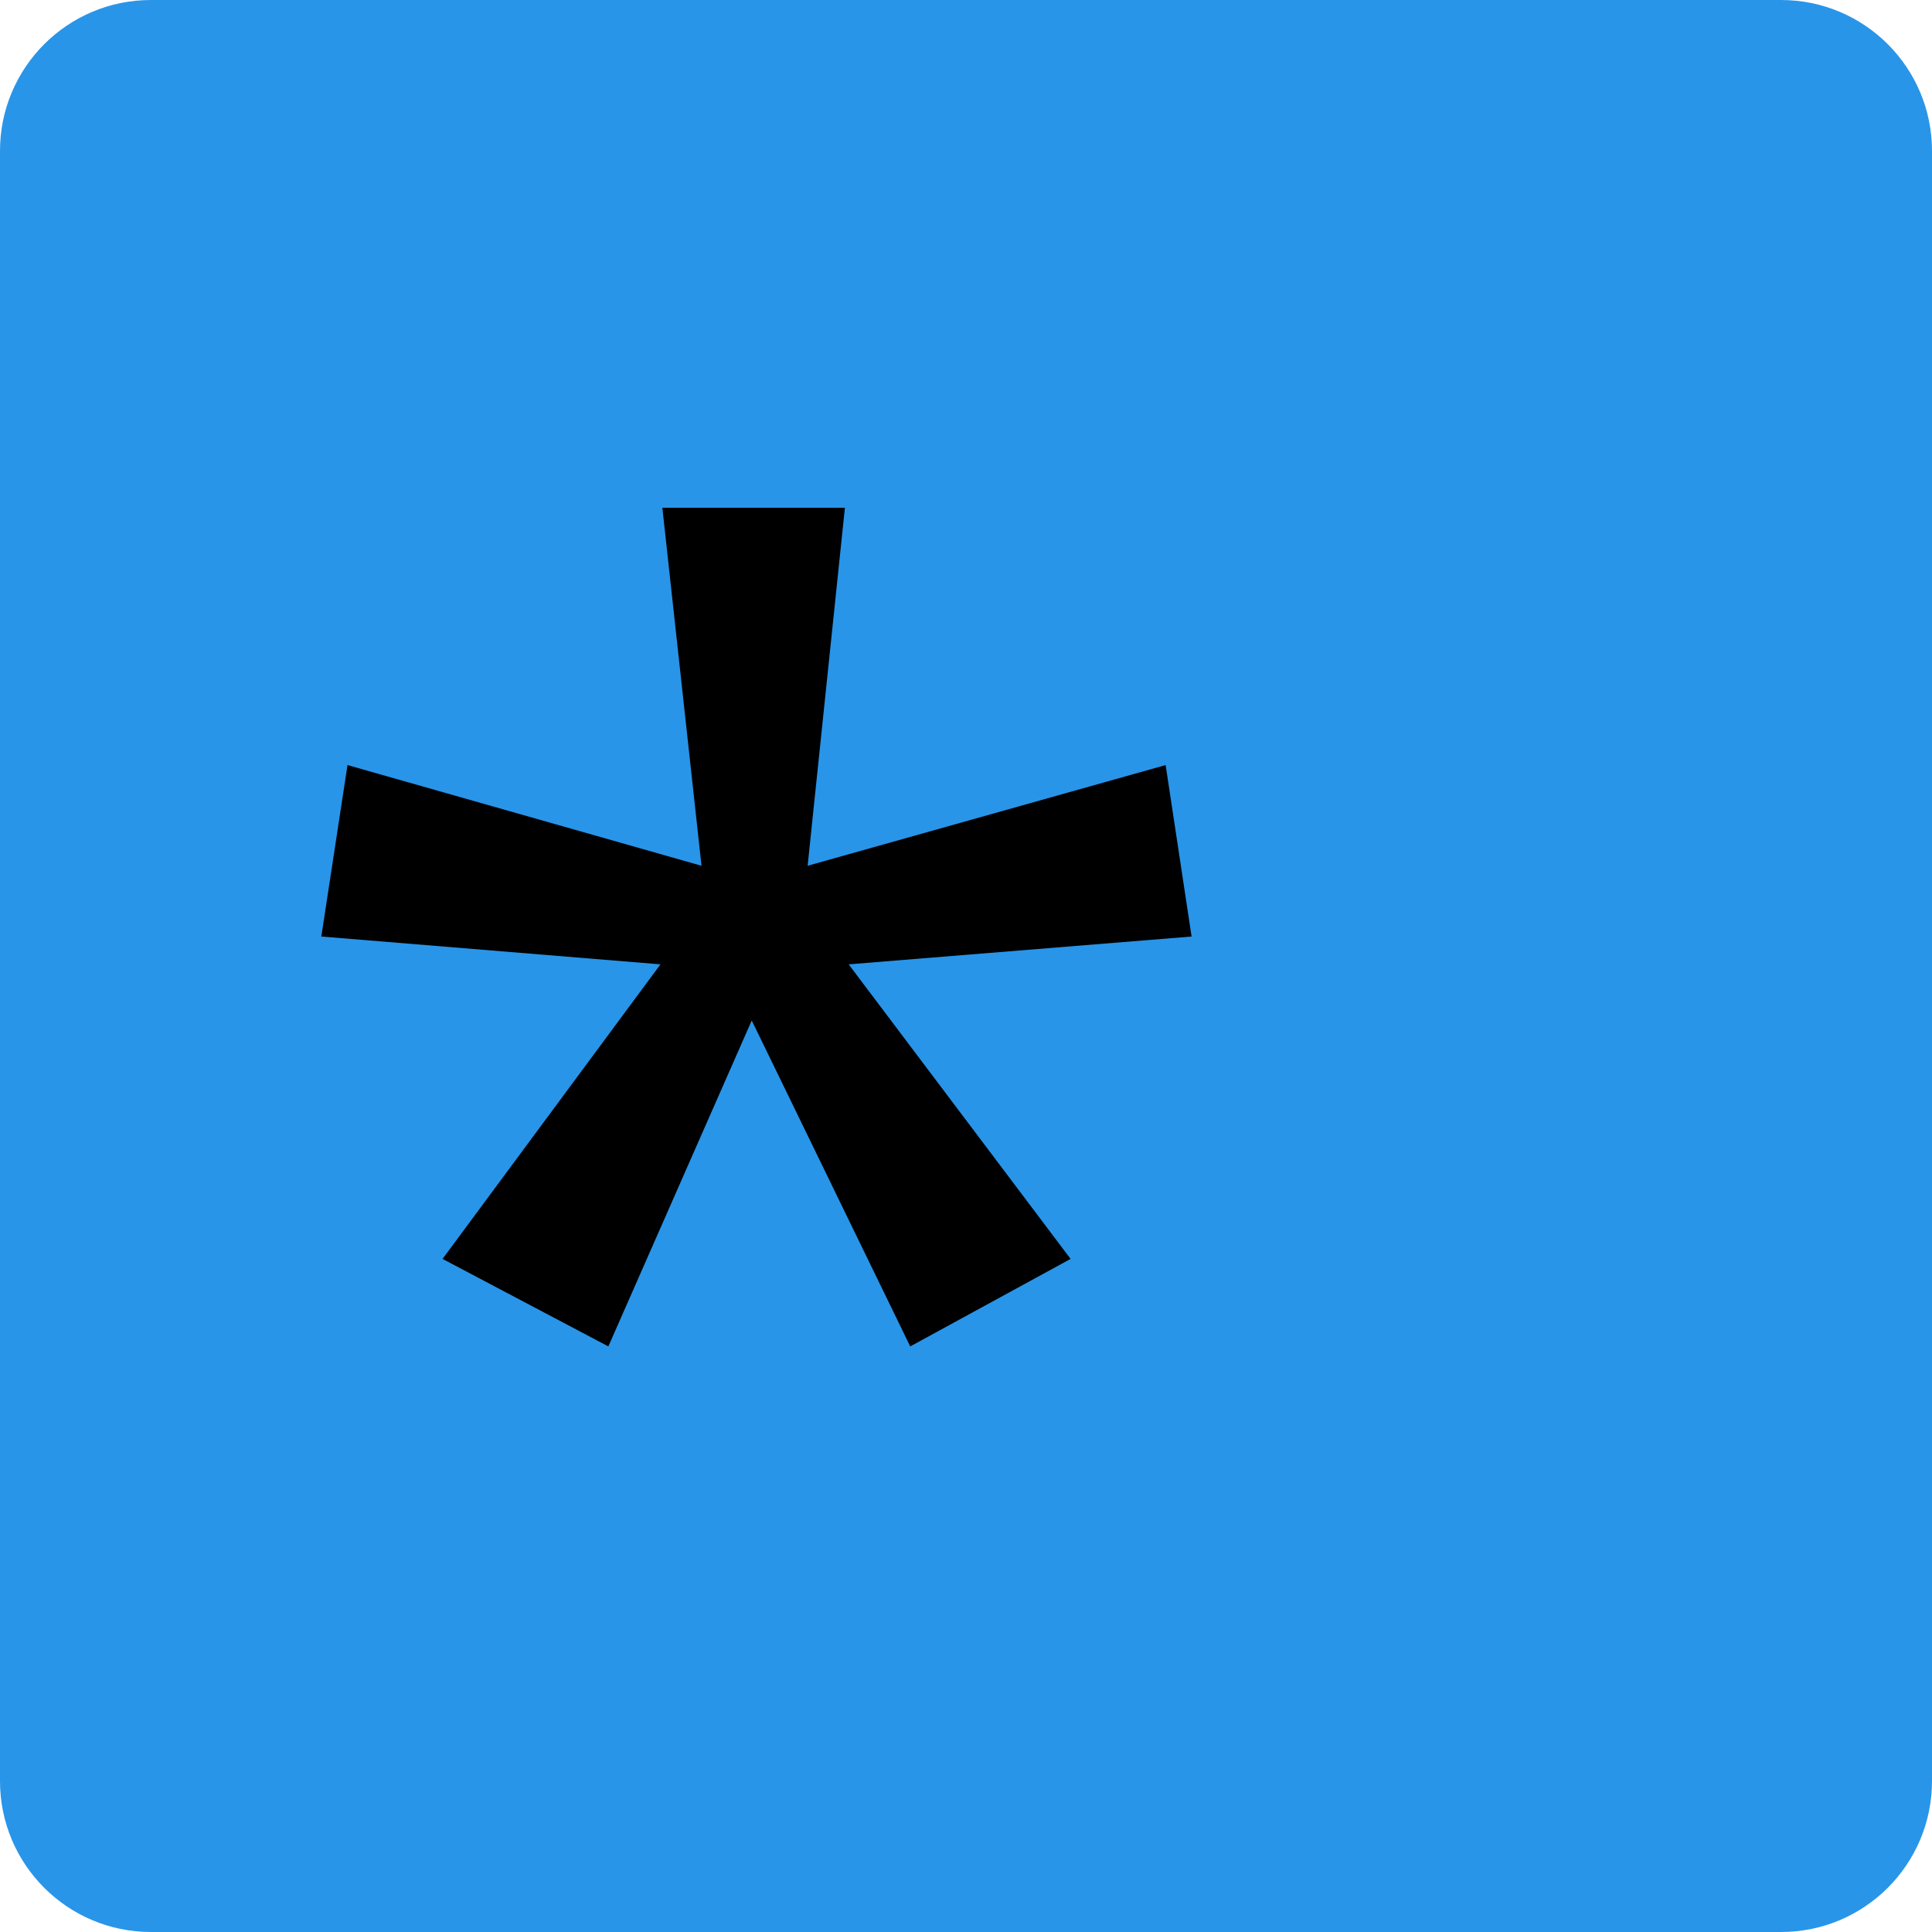
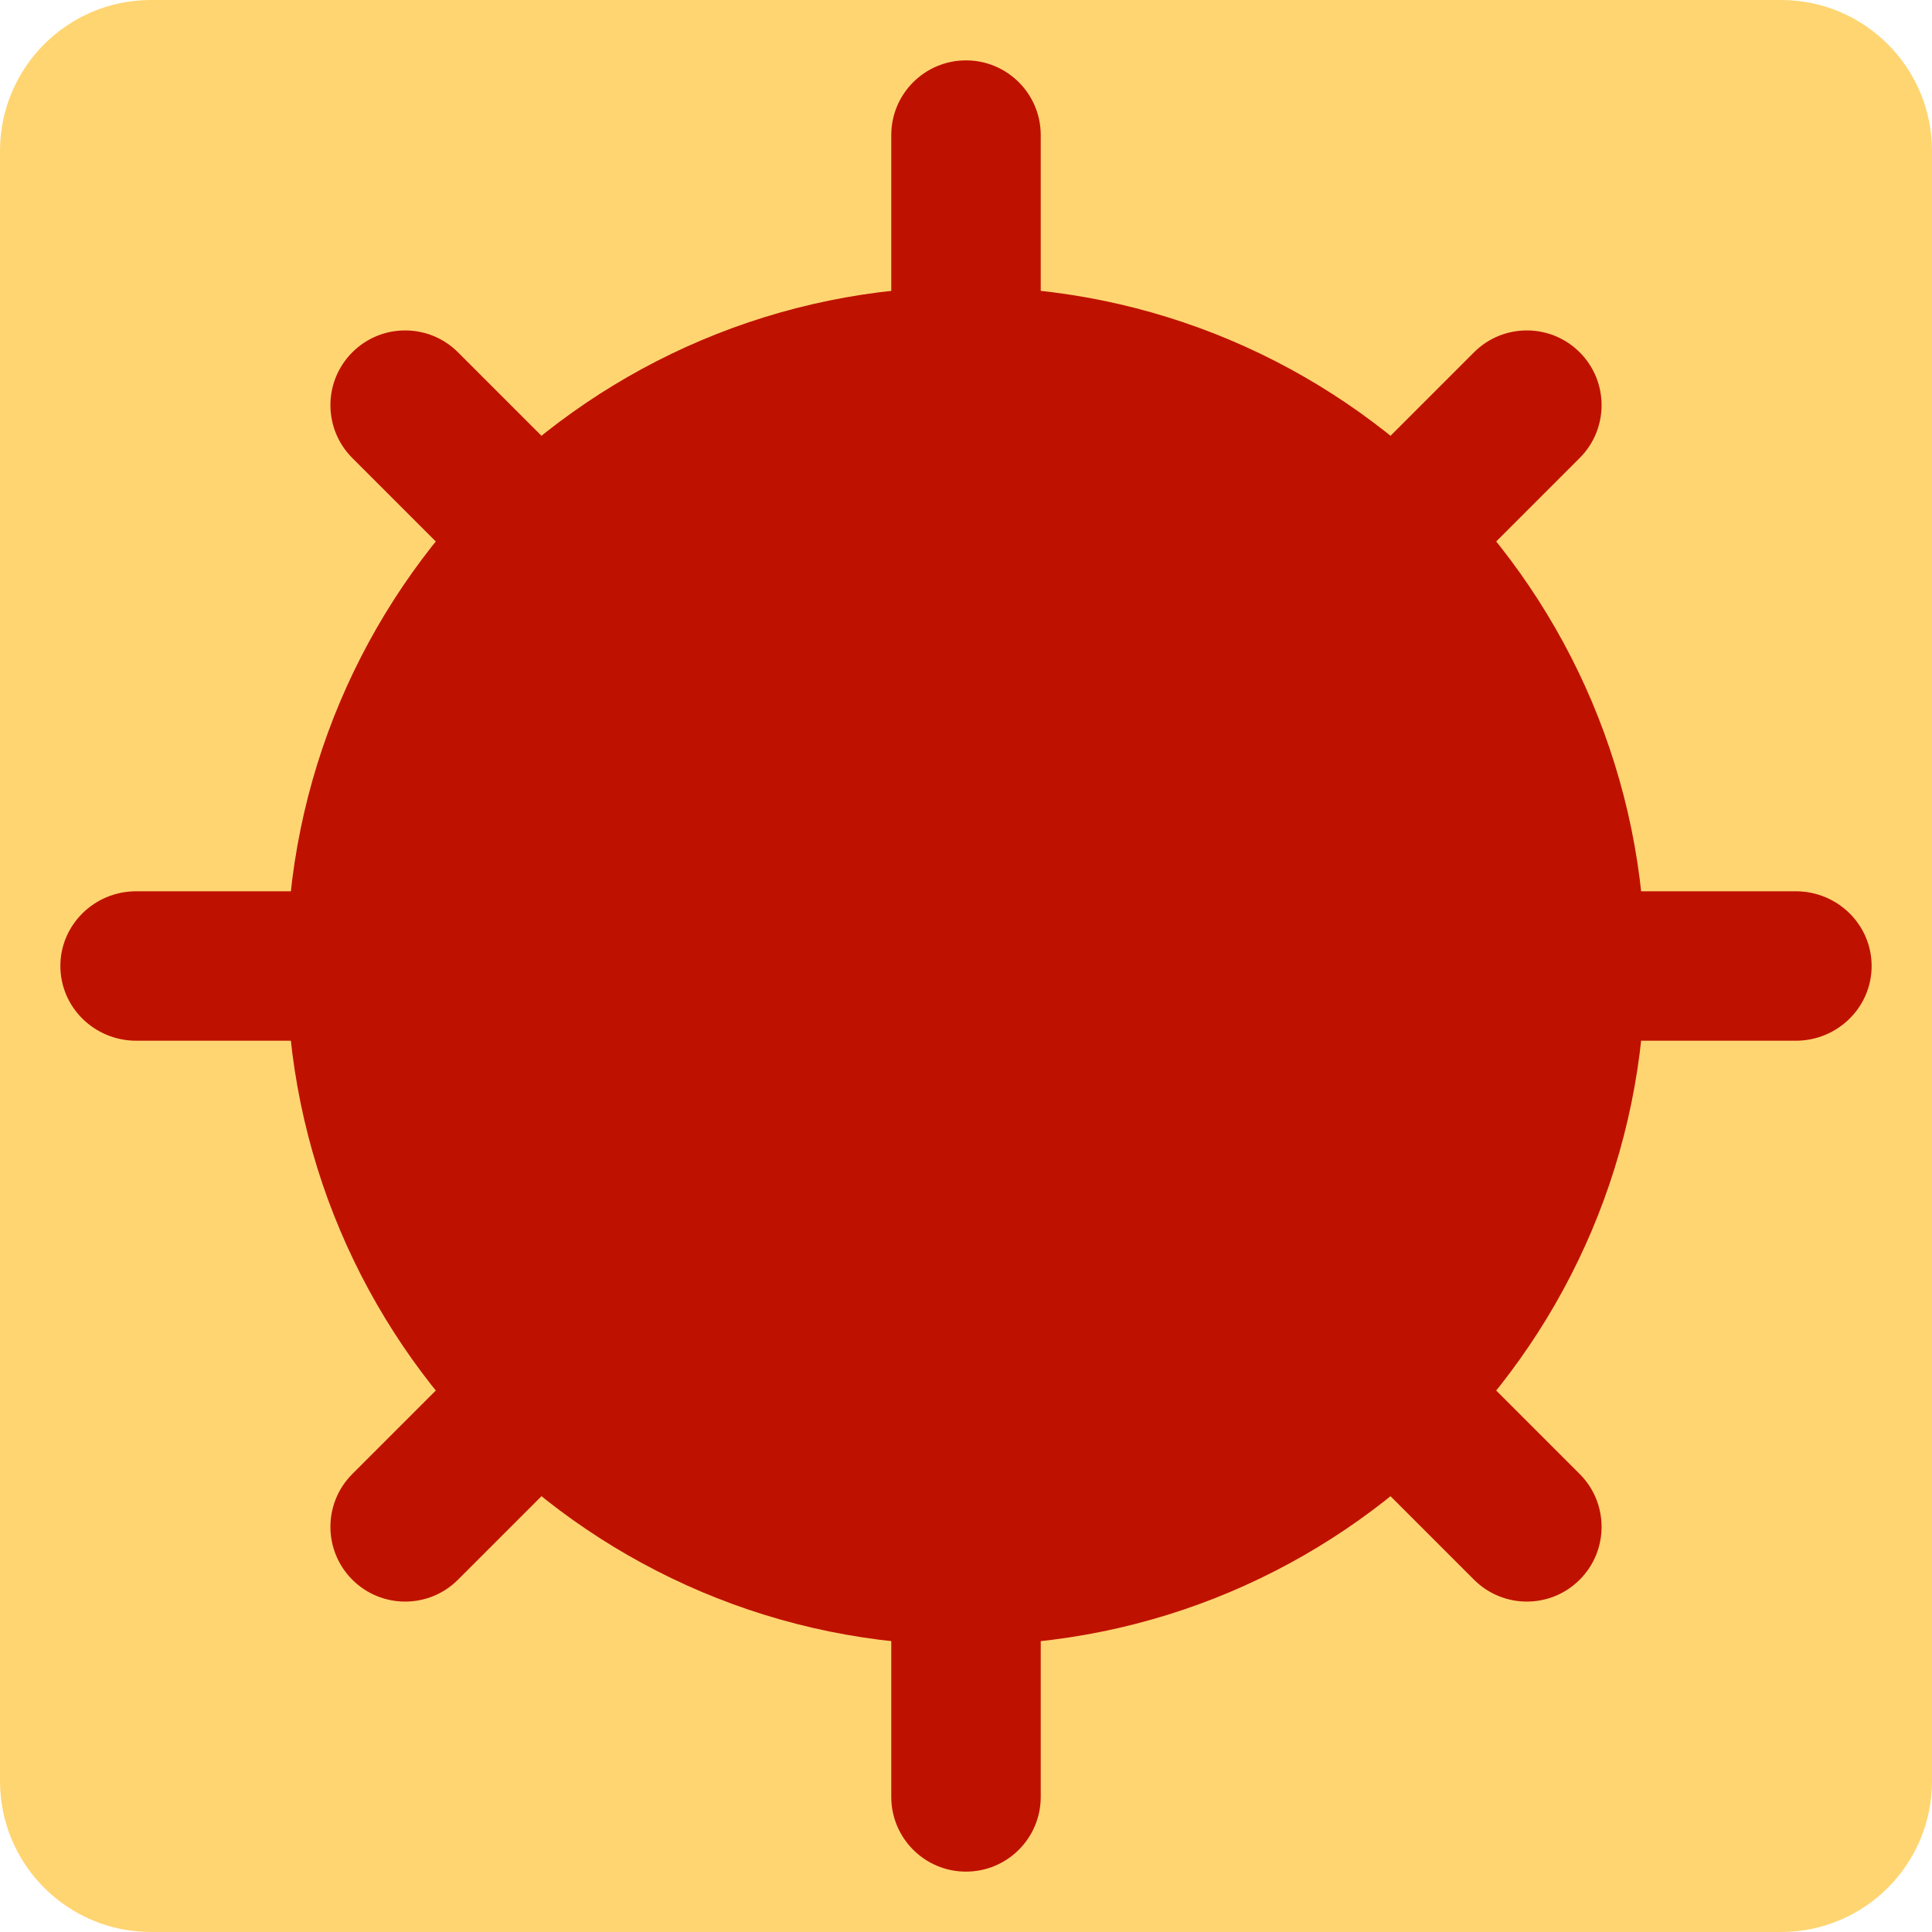
<svg xmlns="http://www.w3.org/2000/svg" width="128mm" height="128mm" viewBox="0 0 128 128" version="1.1" id="svg8">
  <defs id="defs2" />
  <g id="layer1" transform="translate(0,-169)">
-     <rect style="opacity:1;fill:#2895e9;fill-opacity:1;stroke:none;stroke-width:1;stroke-miterlimit:4;stroke-dasharray:2, 1;stroke-dashoffset:0;stroke-opacity:1" id="rect815" width="128" height="128" x="0" y="169" ry="10" />
-     <text xml:space="preserve" style="font-style:normal;font-weight:normal;font-size:21.167px;line-height:1;font-family:sans-serif;text-align:center;letter-spacing:0px;word-spacing:0px;text-anchor:middle;fill:#000000;fill-opacity:1;stroke:none;stroke-width:0.265" x="64" y="296.484" id="text819">
-       <tspan id="tspan817" x="64" y="296.484" style="font-size:123.472px;stroke-width:0.265">*</tspan>
-     </text>
+     <rect style="opacity:1;fill:#ffd571;fill-opacity:1;stroke:none;stroke-width:1;stroke-miterlimit:4;stroke-dasharray:2, 1;stroke-dashoffset:0;stroke-opacity:1" id="rect815" width="128" height="128" x="0" y="169" ry="10" />
+     <circle style="opacity:1;fill:#bf1100;fill-opacity:1;stroke:none;stroke-width:1;stroke-miterlimit:4;stroke-dasharray:2, 1;stroke-dashoffset:0;stroke-opacity:1" id="path815" cx="64" cy="233" r="45" />
+     <ellipse style="opacity:1;fill:#3d2b56;fill-opacity:1;stroke:none;stroke-width:1;stroke-miterlimit:4;stroke-dasharray:2, 1;stroke-dashoffset:0;stroke-opacity:1" id="path817" cx="63.877" cy="239.537" rx="0.267" ry="5.88" />
+     <rect style="opacity:1;fill:#bf1100;fill-opacity:1;stroke:none;stroke-width:1;stroke-miterlimit:4;stroke-dasharray:2, 1;stroke-dashoffset:0;stroke-opacity:1" id="rect819" width="9.902" height="120" x="59.049" y="173" ry="4.951" />
+     <rect style="opacity:1;fill:#bf1100;fill-opacity:1;stroke:none;stroke-width:1.008;stroke-miterlimit:4;stroke-dasharray:2.016, 1.008;stroke-dashoffset:0;stroke-opacity:1" id="rect819-3" width="9.902" height="120" x="-237.951" y="4" ry="5.03" transform="rotate(-90)" />
+     <rect style="opacity:1;fill:#bf1100;fill-opacity:1;stroke:none;stroke-width:1;stroke-miterlimit:4;stroke-dasharray:2, 1;stroke-dashoffset:0;stroke-opacity:1" id="rect819-6" width="9.902" height="115" x="-124.452" y="152.511" ry="4.951" transform="rotate(-45)" />
+     <rect style="opacity:1;fill:#bf1100;fill-opacity:1;stroke:none;stroke-width:1;stroke-miterlimit:4;stroke-dasharray:2, 1;stroke-dashoffset:0;stroke-opacity:1" id="rect819-6-7" width="9.902" height="115" x="-214.962" y="-177.001" ry="4.951" transform="rotate(-135)" />
  </g>
</svg>
